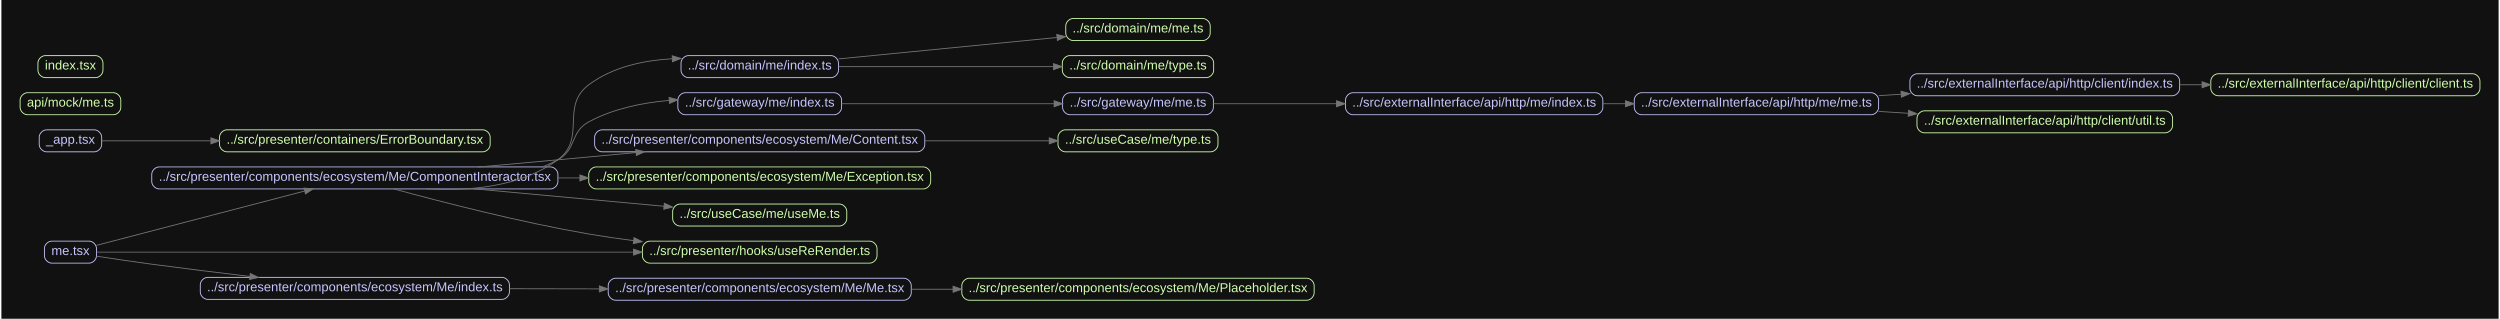
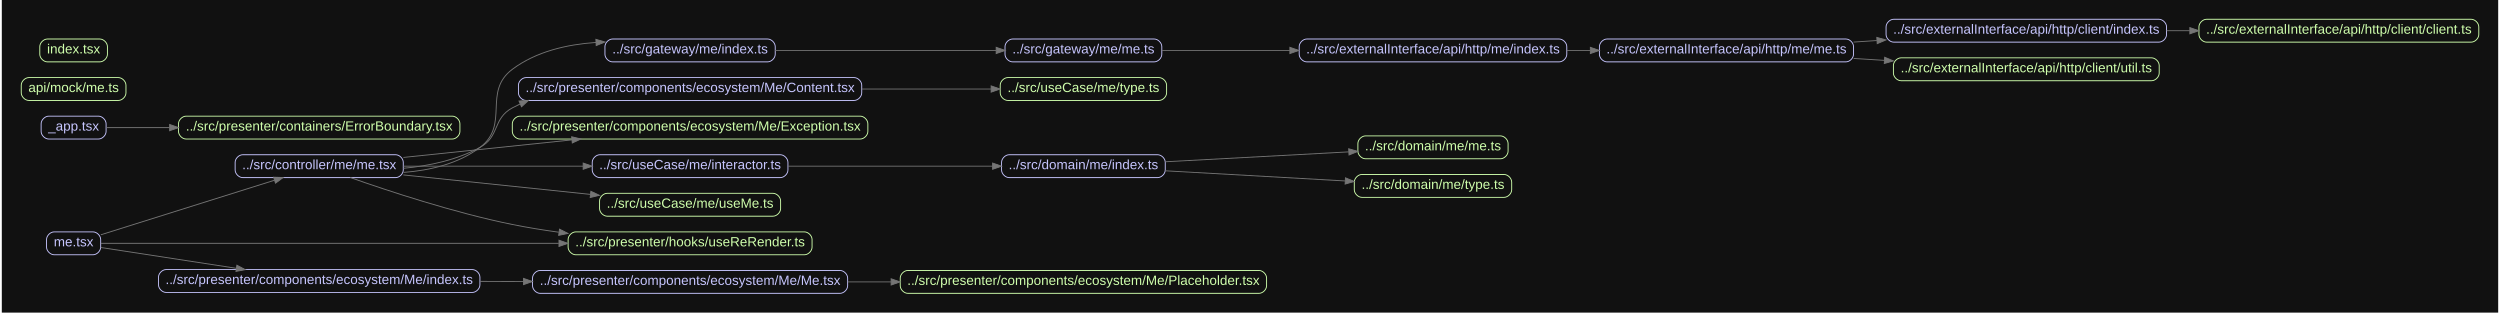
- <svg xmlns="http://www.w3.org/2000/svg" width="2894pt" height="369pt" viewBox="0.00 0.00 2894.29 369.45">
-   <g id="graph0" class="graph" transform="scale(1 1) rotate(0) translate(21.6 347.8485)">
-     <polygon fill="#111111" stroke="transparent" points="-21.6,21.6 -21.6,-347.849 2872.689,-347.849 2872.689,21.6 -21.6,21.6" />
+ <svg xmlns="http://www.w3.org/2000/svg" width="2783pt" height="348pt" viewBox="0.00 0.00 2782.57 348.45">
+   <g id="graph0" class="graph" transform="scale(1 1) rotate(0) translate(21.6 326.8485)">
+     <polygon fill="#111111" stroke="transparent" points="-21.6,21.6 -21.6,-326.849 2760.965,-326.849 2760.965,21.6 -21.6,21.6" />
    <g id="node1" class="node">
-       <path fill="none" stroke="#c6c5fe" d="M940.034,-283.374C940.034,-283.374 774.576,-283.374 774.576,-283.374 770.326,-283.374 766.077,-279.124 766.077,-274.874 766.077,-274.874 766.077,-266.374 766.077,-266.374 766.077,-262.124 770.326,-257.875 774.576,-257.875 774.576,-257.875 940.034,-257.875 940.034,-257.875 944.284,-257.875 948.534,-262.124 948.534,-266.374 948.534,-266.374 948.534,-274.874 948.534,-274.874 948.534,-279.124 944.284,-283.374 940.034,-283.374" />
-       <text text-anchor="middle" x="857.305" y="-267.248" font-family="Arial" font-size="15.00" fill="#c6c5fe">../src/domain/me/index.ts</text>
+       <path fill="none" stroke="#c6c5fe" d="M417.385,-154.374C417.385,-154.374 246.981,-154.374 246.981,-154.374 242.731,-154.374 238.481,-150.124 238.481,-145.874 238.481,-145.874 238.481,-137.374 238.481,-137.374 238.481,-133.124 242.731,-128.875 246.981,-128.875 246.981,-128.875 417.385,-128.875 417.385,-128.875 421.635,-128.875 425.885,-133.124 425.885,-137.374 425.885,-137.374 425.885,-145.874 425.885,-145.874 425.885,-150.124 421.635,-154.374 417.385,-154.374" />
+       <text text-anchor="middle" x="332.183" y="-138.249" font-family="Arial" font-size="15.00" fill="#c6c5fe">../src/controller/me/me.tsx</text>
    </g>
    <g id="node2" class="node">
-       <path fill="none" stroke="#cfffac" d="M1370.927,-326.374C1370.927,-326.374 1220.513,-326.374 1220.513,-326.374 1216.263,-326.374 1212.013,-322.124 1212.013,-317.874 1212.013,-317.874 1212.013,-309.374 1212.013,-309.374 1212.013,-305.124 1216.263,-300.875 1220.513,-300.875 1220.513,-300.875 1370.927,-300.875 1370.927,-300.875 1375.177,-300.875 1379.427,-305.124 1379.427,-309.374 1379.427,-309.374 1379.427,-317.874 1379.427,-317.874 1379.427,-322.124 1375.177,-326.374 1370.927,-326.374" />
-       <text text-anchor="middle" x="1295.72" y="-310.248" font-family="Arial" font-size="15.00" fill="#cfffac">../src/domain/me/me.ts</text>
+       <path fill="none" stroke="#c6c5fe" d="M831.983,-283.374C831.983,-283.374 659.18,-283.374 659.18,-283.374 654.93,-283.374 650.68,-279.124 650.68,-274.874 650.68,-274.874 650.68,-266.374 650.68,-266.374 650.68,-262.124 654.93,-257.875 659.18,-257.875 659.18,-257.875 831.983,-257.875 831.983,-257.875 836.233,-257.875 840.483,-262.124 840.483,-266.374 840.483,-266.374 840.483,-274.874 840.483,-274.874 840.483,-279.124 836.233,-283.374 831.983,-283.374" />
+       <text text-anchor="middle" x="745.582" y="-267.248" font-family="Arial" font-size="15.00" fill="#c6c5fe">../src/gateway/me/index.ts</text>
    </g>
    <g id="edge1" class="edge">
-       <path fill="none" stroke="#757575" d="M948.678,-279.586C1022.738,-286.85 1126.723,-297.049 1201.529,-304.386" />
-       <polygon fill="#757575" stroke="#757575" points="1201.591,-307.909 1211.885,-305.402 1202.274,-300.942 1201.591,-307.909" />
+       <path fill="none" stroke="#757575" d="M426.177,-134.674C455.961,-136.905 487.378,-144.379 511.503,-162.624 544.879,-187.866 513.99,-224.565 547.503,-249.624 573.92,-269.377 608.149,-277.325 640.702,-279.524" />
+       <polygon fill="#757575" stroke="#757575" points="640.577,-283.022 650.74,-280.028 640.929,-276.031 640.577,-283.022" />
    </g>
    <g id="node3" class="node">
-       <path fill="none" stroke="#cfffac" d="M1374.941,-283.374C1374.941,-283.374 1216.498,-283.374 1216.498,-283.374 1212.249,-283.374 1207.999,-279.124 1207.999,-274.874 1207.999,-274.874 1207.999,-266.374 1207.999,-266.374 1207.999,-262.124 1212.249,-257.875 1216.498,-257.875 1216.498,-257.875 1374.941,-257.875 1374.941,-257.875 1379.191,-257.875 1383.441,-262.124 1383.441,-266.374 1383.441,-266.374 1383.441,-274.874 1383.441,-274.874 1383.441,-279.124 1379.191,-283.374 1374.941,-283.374" />
-       <text text-anchor="middle" x="1295.72" y="-267.248" font-family="Arial" font-size="15.00" fill="#cfffac">../src/domain/me/type.ts</text>
+       <path fill="none" stroke="#c6c5fe" d="M928.401,-240.374C928.401,-240.374 562.763,-240.374 562.763,-240.374 558.513,-240.374 554.263,-236.124 554.263,-231.874 554.263,-231.874 554.263,-223.374 554.263,-223.374 554.263,-219.124 558.513,-214.875 562.763,-214.875 562.763,-214.875 928.401,-214.875 928.401,-214.875 932.65,-214.875 936.9,-219.124 936.9,-223.374 936.9,-223.374 936.9,-231.874 936.9,-231.874 936.9,-236.124 932.65,-240.374 928.401,-240.374" />
+       <text text-anchor="middle" x="745.582" y="-224.249" font-family="Arial" font-size="15.00" fill="#c6c5fe">../src/presenter/components/ecosystem/Me/Content.tsx</text>
    </g>
    <g id="edge2" class="edge">
-       <path fill="none" stroke="#757575" d="M948.678,-270.624C1021.42,-270.624 1123.031,-270.624 1197.507,-270.624" />
-       <polygon fill="#757575" stroke="#757575" points="1197.831,-274.124 1207.83,-270.624 1197.83,-267.124 1197.831,-274.124" />
+       <path fill="none" stroke="#757575" d="M426.139,-139.257C454.945,-141.958 485.795,-148.552 511.503,-162.624 533.667,-174.756 525.273,-194.614 547.503,-206.624 550.303,-208.137 553.158,-209.568 556.06,-210.922" />
+       <polygon fill="#757575" stroke="#757575" points="554.91,-214.237 565.478,-214.984 557.682,-207.81 554.91,-214.237" />
    </g>
    <g id="node4" class="node">
-       <path fill="none" stroke="#cfffac" d="M2842.575,-262.374C2842.575,-262.374 2547.631,-262.374 2547.631,-262.374 2543.381,-262.374 2539.131,-258.124 2539.131,-253.874 2539.131,-253.874 2539.131,-245.374 2539.131,-245.374 2539.131,-241.124 2543.381,-236.875 2547.631,-236.875 2547.631,-236.875 2842.575,-236.875 2842.575,-236.875 2846.825,-236.875 2851.075,-241.124 2851.075,-245.374 2851.075,-245.374 2851.075,-253.874 2851.075,-253.874 2851.075,-258.124 2846.825,-262.374 2842.575,-262.374" />
-       <text text-anchor="middle" x="2695.103" y="-246.249" font-family="Arial" font-size="15.00" fill="#cfffac">../src/externalInterface/api/http/client/client.ts</text>
+       <path fill="none" stroke="#cfffac" d="M935.238,-197.374C935.238,-197.374 555.925,-197.374 555.925,-197.374 551.675,-197.374 547.425,-193.124 547.425,-188.874 547.425,-188.874 547.425,-180.374 547.425,-180.374 547.425,-176.124 551.675,-171.875 555.925,-171.875 555.925,-171.875 935.238,-171.875 935.238,-171.875 939.488,-171.875 943.738,-176.124 943.738,-180.374 943.738,-180.374 943.738,-188.874 943.738,-188.874 943.738,-193.124 939.488,-197.374 935.238,-197.374" />
+       <text text-anchor="middle" x="745.582" y="-181.249" font-family="Arial" font-size="15.00" fill="#cfffac">../src/presenter/components/ecosystem/Me/Exception.tsx</text>
+     </g>
+     <g id="edge3" class="edge">
+       <path fill="none" stroke="#757575" d="M425.989,-151.382C481.502,-157.156 552.685,-164.56 613.775,-170.914" />
+       <polygon fill="#757575" stroke="#757575" points="613.572,-174.412 623.88,-171.965 614.296,-167.45 613.572,-174.412" />
    </g>
    <g id="node5" class="node">
-       <path fill="none" stroke="#c6c5fe" d="M2494.524,-262.374C2494.524,-262.374 2198.896,-262.374 2198.896,-262.374 2194.646,-262.374 2190.396,-258.124 2190.396,-253.874 2190.396,-253.874 2190.396,-245.374 2190.396,-245.374 2190.396,-241.124 2194.646,-236.875 2198.896,-236.875 2198.896,-236.875 2494.524,-236.875 2494.524,-236.875 2498.774,-236.875 2503.024,-241.124 2503.024,-245.374 2503.024,-245.374 2503.024,-253.874 2503.024,-253.874 2503.024,-258.124 2498.774,-262.374 2494.524,-262.374" />
-       <text text-anchor="middle" x="2346.71" y="-246.249" font-family="Arial" font-size="15.00" fill="#c6c5fe">../src/externalInterface/api/http/client/index.ts</text>
+       <path fill="none" stroke="#cfffac" d="M873.041,-68.374C873.041,-68.374 618.122,-68.374 618.122,-68.374 613.872,-68.374 609.622,-64.124 609.622,-59.874 609.622,-59.874 609.622,-51.374 609.622,-51.374 609.622,-47.124 613.872,-42.874 618.122,-42.874 618.122,-42.874 873.041,-42.874 873.041,-42.874 877.291,-42.874 881.541,-47.124 881.541,-51.374 881.541,-51.374 881.541,-59.874 881.541,-59.874 881.541,-64.124 877.291,-68.374 873.041,-68.374" />
+       <text text-anchor="middle" x="745.582" y="-52.248" font-family="Arial" font-size="15.00" fill="#cfffac">../src/presenter/hooks/useReRender.ts</text>
    </g>
-     <g id="edge3" class="edge">
-       <path fill="none" stroke="#757575" d="M2503.073,-249.624C2511.654,-249.624 2520.293,-249.624 2528.906,-249.624" />
-       <polygon fill="#757575" stroke="#757575" points="2529.001,-253.124 2539.001,-249.624 2529.001,-246.124 2529.001,-253.124" />
+     <g id="edge4" class="edge">
+       <path fill="none" stroke="#757575" d="M366.726,-128.998C408.835,-114.122 482.437,-89.773 547.503,-76.624 564.15,-73.26 581.7,-70.414 599.193,-68.011" />
+       <polygon fill="#757575" stroke="#757575" points="600.026,-71.431 609.479,-66.646 599.106,-64.492 600.026,-71.431" />
    </g>
    <g id="node6" class="node">
-       <path fill="none" stroke="#cfffac" d="M2486.34,-219.374C2486.34,-219.374 2207.081,-219.374 2207.081,-219.374 2202.831,-219.374 2198.581,-215.124 2198.581,-210.874 2198.581,-210.874 2198.581,-202.374 2198.581,-202.374 2198.581,-198.124 2202.831,-193.875 2207.081,-193.875 2207.081,-193.875 2486.34,-193.875 2486.34,-193.875 2490.59,-193.875 2494.84,-198.124 2494.84,-202.374 2494.84,-202.374 2494.84,-210.874 2494.84,-210.874 2494.84,-215.124 2490.59,-219.374 2486.34,-219.374" />
-       <text text-anchor="middle" x="2346.71" y="-203.249" font-family="Arial" font-size="15.00" fill="#cfffac">../src/externalInterface/api/http/client/util.ts</text>
+       <path fill="none" stroke="#c6c5fe" d="M846.155,-154.374C846.155,-154.374 645.008,-154.374 645.008,-154.374 640.758,-154.374 636.508,-150.124 636.508,-145.874 636.508,-145.874 636.508,-137.374 636.508,-137.374 636.508,-133.124 640.758,-128.875 645.008,-128.875 645.008,-128.875 846.155,-128.875 846.155,-128.875 850.405,-128.875 854.655,-133.124 854.655,-137.374 854.655,-137.374 854.655,-145.874 854.655,-145.874 854.655,-150.124 850.405,-154.374 846.155,-154.374" />
+       <text text-anchor="middle" x="745.582" y="-138.249" font-family="Arial" font-size="15.00" fill="#c6c5fe">../src/useCase/me/interactor.ts</text>
+     </g>
+     <g id="edge5" class="edge">
+       <path fill="none" stroke="#757575" d="M425.989,-141.624C485.347,-141.624 562.622,-141.624 626.317,-141.624" />
+       <polygon fill="#757575" stroke="#757575" points="626.419,-145.124 636.419,-141.624 626.419,-138.124 626.419,-145.124" />
    </g>
    <g id="node7" class="node">
-       <path fill="none" stroke="#c6c5fe" d="M1826.008,-240.374C1826.008,-240.374 1544.739,-240.374 1544.739,-240.374 1540.489,-240.374 1536.239,-236.124 1536.239,-231.874 1536.239,-231.874 1536.239,-223.374 1536.239,-223.374 1536.239,-219.124 1540.489,-214.875 1544.739,-214.875 1544.739,-214.875 1826.008,-214.875 1826.008,-214.875 1830.258,-214.875 1834.508,-219.124 1834.508,-223.374 1834.508,-223.374 1834.508,-231.874 1834.508,-231.874 1834.508,-236.124 1830.258,-240.374 1826.008,-240.374" />
-       <text text-anchor="middle" x="1685.374" y="-224.249" font-family="Arial" font-size="15.00" fill="#c6c5fe">../src/externalInterface/api/http/me/index.ts</text>
+       <path fill="none" stroke="#cfffac" d="M837.978,-111.374C837.978,-111.374 653.185,-111.374 653.185,-111.374 648.935,-111.374 644.686,-107.124 644.686,-102.874 644.686,-102.874 644.686,-94.374 644.686,-94.374 644.686,-90.124 648.935,-85.874 653.185,-85.874 653.185,-85.874 837.978,-85.874 837.978,-85.874 842.228,-85.874 846.478,-90.124 846.478,-94.374 846.478,-94.374 846.478,-102.874 846.478,-102.874 846.478,-107.124 842.228,-111.374 837.978,-111.374" />
+       <text text-anchor="middle" x="745.582" y="-95.249" font-family="Arial" font-size="15.00" fill="#cfffac">../src/useCase/me/useMe.ts</text>
+     </g>
+     <g id="edge6" class="edge">
+       <path fill="none" stroke="#757575" d="M425.989,-131.867C487.834,-125.434 569.13,-116.978 634.251,-110.204" />
+       <polygon fill="#757575" stroke="#757575" points="634.974,-113.648 644.558,-109.132 634.25,-106.686 634.974,-113.648" />
+     </g>
+     <g id="node16" class="node">
+       <path fill="none" stroke="#c6c5fe" d="M1262.876,-283.374C1262.876,-283.374 1105.117,-283.374 1105.117,-283.374 1100.867,-283.374 1096.617,-279.124 1096.617,-274.874 1096.617,-274.874 1096.617,-266.374 1096.617,-266.374 1096.617,-262.124 1100.867,-257.875 1105.117,-257.875 1105.117,-257.875 1262.876,-257.875 1262.876,-257.875 1267.126,-257.875 1271.376,-262.124 1271.376,-266.374 1271.376,-266.374 1271.376,-274.874 1271.376,-274.874 1271.376,-279.124 1267.126,-283.374 1262.876,-283.374" />
+       <text text-anchor="middle" x="1183.996" y="-267.248" font-family="Arial" font-size="15.00" fill="#c6c5fe">../src/gateway/me/me.ts</text>
+     </g>
+     <g id="edge13" class="edge">
+       <path fill="none" stroke="#757575" d="M840.441,-270.624C913.183,-270.624 1013.224,-270.624 1086.592,-270.624" />
+       <polygon fill="#757575" stroke="#757575" points="1086.763,-274.124 1096.763,-270.624 1086.763,-267.124 1086.763,-274.124" />
+     </g>
+     <g id="node17" class="node">
+       <path fill="none" stroke="#cfffac" d="M1268.223,-240.374C1268.223,-240.374 1099.77,-240.374 1099.77,-240.374 1095.52,-240.374 1091.27,-236.124 1091.27,-231.874 1091.27,-231.874 1091.27,-223.374 1091.27,-223.374 1091.27,-219.124 1095.52,-214.875 1099.77,-214.875 1099.77,-214.875 1268.223,-214.875 1268.223,-214.875 1272.473,-214.875 1276.723,-219.124 1276.723,-223.374 1276.723,-223.374 1276.723,-231.874 1276.723,-231.874 1276.723,-236.124 1272.473,-240.374 1268.223,-240.374" />
+       <text text-anchor="middle" x="1183.996" y="-224.249" font-family="Arial" font-size="15.00" fill="#cfffac">../src/useCase/me/type.ts</text>
+     </g>
+     <g id="edge15" class="edge">
+       <path fill="none" stroke="#757575" d="M936.92,-227.624C986.444,-227.624 1037.898,-227.624 1080.947,-227.624" />
+       <polygon fill="#757575" stroke="#757575" points="1081.133,-231.124 1091.133,-227.624 1081.133,-224.124 1081.133,-231.124" />
    </g>
    <g id="node8" class="node">
-       <path fill="none" stroke="#c6c5fe" d="M2145.61,-240.374C2145.61,-240.374 1879.384,-240.374 1879.384,-240.374 1875.134,-240.374 1870.884,-236.124 1870.884,-231.874 1870.884,-231.874 1870.884,-223.374 1870.884,-223.374 1870.884,-219.124 1875.134,-214.875 1879.384,-214.875 1879.384,-214.875 2145.61,-214.875 2145.61,-214.875 2149.86,-214.875 2154.11,-219.124 2154.11,-223.374 2154.11,-223.374 2154.11,-231.874 2154.11,-231.874 2154.11,-236.124 2149.86,-240.374 2145.61,-240.374" />
-       <text text-anchor="middle" x="2012.497" y="-224.249" font-family="Arial" font-size="15.00" fill="#c6c5fe">../src/externalInterface/api/http/me/me.ts</text>
+       <path fill="none" stroke="#c6c5fe" d="M1266.725,-154.374C1266.725,-154.374 1101.267,-154.374 1101.267,-154.374 1097.017,-154.374 1092.768,-150.124 1092.768,-145.874 1092.768,-145.874 1092.768,-137.374 1092.768,-137.374 1092.768,-133.124 1097.017,-128.875 1101.267,-128.875 1101.267,-128.875 1266.725,-128.875 1266.725,-128.875 1270.975,-128.875 1275.225,-133.124 1275.225,-137.374 1275.225,-137.374 1275.225,-145.874 1275.225,-145.874 1275.225,-150.124 1270.975,-154.374 1266.725,-154.374" />
+       <text text-anchor="middle" x="1183.996" y="-138.249" font-family="Arial" font-size="15.00" fill="#c6c5fe">../src/domain/me/index.ts</text>
    </g>
-     <g id="edge4" class="edge">
-       <path fill="none" stroke="#757575" d="M1834.576,-227.624C1843.236,-227.624 1851.95,-227.624 1860.62,-227.624" />
-       <polygon fill="#757575" stroke="#757575" points="1860.771,-231.124 1870.771,-227.624 1860.771,-224.124 1860.771,-231.124" />
-     </g>
-     <g id="edge5" class="edge">
-       <path fill="none" stroke="#757575" d="M2154.233,-236.954C2162.801,-237.518 2171.46,-238.088 2180.116,-238.658" />
-       <polygon fill="#757575" stroke="#757575" points="2180.064,-242.162 2190.272,-239.327 2180.524,-235.177 2180.064,-242.162" />
-     </g>
-     <g id="edge6" class="edge">
-       <path fill="none" stroke="#757575" d="M2154.233,-218.718C2165.586,-218.005 2177.098,-217.282 2188.554,-216.562" />
-       <polygon fill="#757575" stroke="#757575" points="2188.84,-220.051 2198.601,-215.931 2188.401,-213.065 2188.84,-220.051" />
+     <g id="edge18" class="edge">
+       <path fill="none" stroke="#757575" d="M854.799,-141.624C924.514,-141.624 1014.262,-141.624 1082.437,-141.624" />
+       <polygon fill="#757575" stroke="#757575" points="1082.76,-145.124 1092.76,-141.624 1082.76,-138.124 1082.76,-145.124" />
    </g>
    <g id="node9" class="node">
-       <path fill="none" stroke="#c6c5fe" d="M943.707,-240.374C943.707,-240.374 770.904,-240.374 770.904,-240.374 766.654,-240.374 762.404,-236.124 762.404,-231.874 762.404,-231.874 762.404,-223.374 762.404,-223.374 762.404,-219.124 766.654,-214.875 770.904,-214.875 770.904,-214.875 943.707,-214.875 943.707,-214.875 947.957,-214.875 952.207,-219.124 952.207,-223.374 952.207,-223.374 952.207,-231.874 952.207,-231.874 952.207,-236.124 947.957,-240.374 943.707,-240.374" />
-       <text text-anchor="middle" x="857.305" y="-224.249" font-family="Arial" font-size="15.00" fill="#c6c5fe">../src/gateway/me/index.ts</text>
+       <path fill="none" stroke="#cfffac" d="M1648.857,-175.374C1648.857,-175.374 1498.443,-175.374 1498.443,-175.374 1494.193,-175.374 1489.943,-171.124 1489.943,-166.874 1489.943,-166.874 1489.943,-158.374 1489.943,-158.374 1489.943,-154.124 1494.193,-149.875 1498.443,-149.875 1498.443,-149.875 1648.857,-149.875 1648.857,-149.875 1653.107,-149.875 1657.357,-154.124 1657.357,-158.374 1657.357,-158.374 1657.357,-166.874 1657.357,-166.874 1657.357,-171.124 1653.107,-175.374 1648.857,-175.374" />
+       <text text-anchor="middle" x="1573.65" y="-159.249" font-family="Arial" font-size="15.00" fill="#cfffac">../src/domain/me/me.ts</text>
+     </g>
+     <g id="edge7" class="edge">
+       <path fill="none" stroke="#757575" d="M1275.353,-146.548C1336.826,-149.861 1417.661,-154.217 1479.674,-157.56" />
+       <polygon fill="#757575" stroke="#757575" points="1479.675,-161.065 1489.849,-158.108 1480.052,-154.075 1479.675,-161.065" />
    </g>
    <g id="node10" class="node">
-       <path fill="none" stroke="#c6c5fe" d="M1374.599,-240.374C1374.599,-240.374 1216.841,-240.374 1216.841,-240.374 1212.591,-240.374 1208.341,-236.124 1208.341,-231.874 1208.341,-231.874 1208.341,-223.374 1208.341,-223.374 1208.341,-219.124 1212.591,-214.875 1216.841,-214.875 1216.841,-214.875 1374.599,-214.875 1374.599,-214.875 1378.849,-214.875 1383.099,-219.124 1383.099,-223.374 1383.099,-223.374 1383.099,-231.874 1383.099,-231.874 1383.099,-236.124 1378.849,-240.374 1374.599,-240.374" />
-       <text text-anchor="middle" x="1295.72" y="-224.249" font-family="Arial" font-size="15.00" fill="#c6c5fe">../src/gateway/me/me.ts</text>
-     </g>
-     <g id="edge7" class="edge">
-       <path fill="none" stroke="#757575" d="M952.165,-227.624C1024.907,-227.624 1124.947,-227.624 1198.316,-227.624" />
-       <polygon fill="#757575" stroke="#757575" points="1198.486,-231.124 1208.486,-227.624 1198.486,-224.124 1198.486,-231.124" />
+       <path fill="none" stroke="#cfffac" d="M1652.872,-132.374C1652.872,-132.374 1494.429,-132.374 1494.429,-132.374 1490.179,-132.374 1485.929,-128.124 1485.929,-123.874 1485.929,-123.874 1485.929,-115.374 1485.929,-115.374 1485.929,-111.124 1490.179,-106.874 1494.429,-106.874 1494.429,-106.874 1652.872,-106.874 1652.872,-106.874 1657.122,-106.874 1661.371,-111.124 1661.371,-115.374 1661.371,-115.374 1661.371,-123.874 1661.371,-123.874 1661.371,-128.124 1657.122,-132.374 1652.872,-132.374" />
+       <text text-anchor="middle" x="1573.65" y="-116.249" font-family="Arial" font-size="15.00" fill="#cfffac">../src/domain/me/type.ts</text>
    </g>
    <g id="edge8" class="edge">
-       <path fill="none" stroke="#757575" d="M1383.166,-227.624C1425.255,-227.624 1477.066,-227.624 1525.828,-227.624" />
-       <polygon fill="#757575" stroke="#757575" points="1525.859,-231.124 1535.859,-227.624 1525.859,-224.124 1525.859,-231.124" />
+       <path fill="none" stroke="#757575" d="M1275.353,-136.466C1335.548,-133.068 1414.307,-128.621 1475.781,-125.15" />
+       <polygon fill="#757575" stroke="#757575" points="1476.094,-128.638 1485.881,-124.58 1475.699,-121.649 1476.094,-128.638" />
    </g>
    <g id="node11" class="node">
-       <path fill="none" stroke="#c6c5fe" d="M614.91,-154.374C614.91,-154.374 161.179,-154.374 161.179,-154.374 156.929,-154.374 152.679,-150.124 152.679,-145.874 152.679,-145.874 152.679,-137.374 152.679,-137.374 152.679,-133.124 156.929,-128.875 161.179,-128.875 161.179,-128.875 614.91,-128.875 614.91,-128.875 619.16,-128.875 623.41,-133.124 623.41,-137.374 623.41,-137.374 623.41,-145.874 623.41,-145.874 623.41,-150.124 619.16,-154.374 614.91,-154.374" />
-       <text text-anchor="middle" x="388.044" y="-138.249" font-family="Arial" font-size="15.00" fill="#c6c5fe">../src/presenter/components/ecosystem/Me/ComponentInteractor.tsx</text>
+       <path fill="none" stroke="#cfffac" d="M2730.851,-305.374C2730.851,-305.374 2435.908,-305.374 2435.908,-305.374 2431.658,-305.374 2427.408,-301.124 2427.408,-296.874 2427.408,-296.874 2427.408,-288.374 2427.408,-288.374 2427.408,-284.124 2431.658,-279.875 2435.908,-279.875 2435.908,-279.875 2730.851,-279.875 2730.851,-279.875 2735.101,-279.875 2739.351,-284.124 2739.351,-288.374 2739.351,-288.374 2739.351,-296.874 2739.351,-296.874 2739.351,-301.124 2735.101,-305.374 2730.851,-305.374" />
+       <text text-anchor="middle" x="2583.379" y="-289.248" font-family="Arial" font-size="15.00" fill="#cfffac">../src/externalInterface/api/http/client/client.ts</text>
+     </g>
+     <g id="node12" class="node">
+       <path fill="none" stroke="#c6c5fe" d="M2382.801,-305.374C2382.801,-305.374 2087.172,-305.374 2087.172,-305.374 2082.923,-305.374 2078.673,-301.124 2078.673,-296.874 2078.673,-296.874 2078.673,-288.374 2078.673,-288.374 2078.673,-284.124 2082.923,-279.875 2087.172,-279.875 2087.172,-279.875 2382.801,-279.875 2382.801,-279.875 2387.051,-279.875 2391.301,-284.124 2391.301,-288.374 2391.301,-288.374 2391.301,-296.874 2391.301,-296.874 2391.301,-301.124 2387.051,-305.374 2382.801,-305.374" />
+       <text text-anchor="middle" x="2234.987" y="-289.248" font-family="Arial" font-size="15.00" fill="#c6c5fe">../src/externalInterface/api/http/client/index.ts</text>
    </g>
    <g id="edge9" class="edge">
-       <path fill="none" stroke="#757575" d="M470.831,-128.993C519.616,-126.089 580.037,-130.885 623.227,-162.624 656.947,-187.405 625.713,-224.565 659.227,-249.624 686.522,-270.033 722.158,-277.841 755.667,-279.724" />
-       <polygon fill="#757575" stroke="#757575" points="755.858,-283.234 765.987,-280.126 756.131,-276.24 755.858,-283.234" />
+       <path fill="none" stroke="#757575" d="M2391.349,-292.624C2399.93,-292.624 2408.57,-292.624 2417.183,-292.624" />
+       <polygon fill="#757575" stroke="#757575" points="2417.277,-296.124 2427.277,-292.624 2417.277,-289.124 2417.277,-296.124" />
+     </g>
+     <g id="node13" class="node">
+       <path fill="none" stroke="#cfffac" d="M2374.616,-262.374C2374.616,-262.374 2095.357,-262.374 2095.357,-262.374 2091.107,-262.374 2086.857,-258.124 2086.857,-253.874 2086.857,-253.874 2086.857,-245.374 2086.857,-245.374 2086.857,-241.124 2091.107,-236.875 2095.357,-236.875 2095.357,-236.875 2374.616,-236.875 2374.616,-236.875 2378.866,-236.875 2383.116,-241.124 2383.116,-245.374 2383.116,-245.374 2383.116,-253.874 2383.116,-253.874 2383.116,-258.124 2378.866,-262.374 2374.616,-262.374" />
+       <text text-anchor="middle" x="2234.987" y="-246.249" font-family="Arial" font-size="15.00" fill="#cfffac">../src/externalInterface/api/http/client/util.ts</text>
+     </g>
+     <g id="node14" class="node">
+       <path fill="none" stroke="#c6c5fe" d="M1714.285,-283.374C1714.285,-283.374 1433.015,-283.374 1433.015,-283.374 1428.766,-283.374 1424.516,-279.124 1424.516,-274.874 1424.516,-274.874 1424.516,-266.374 1424.516,-266.374 1424.516,-262.124 1428.766,-257.875 1433.015,-257.875 1433.015,-257.875 1714.285,-257.875 1714.285,-257.875 1718.535,-257.875 1722.785,-262.124 1722.785,-266.374 1722.785,-266.374 1722.785,-274.874 1722.785,-274.874 1722.785,-279.124 1718.535,-283.374 1714.285,-283.374" />
+       <text text-anchor="middle" x="1573.65" y="-267.248" font-family="Arial" font-size="15.00" fill="#c6c5fe">../src/externalInterface/api/http/me/index.ts</text>
+     </g>
+     <g id="node15" class="node">
+       <path fill="none" stroke="#c6c5fe" d="M2033.886,-283.374C2033.886,-283.374 1767.661,-283.374 1767.661,-283.374 1763.411,-283.374 1759.161,-279.124 1759.161,-274.874 1759.161,-274.874 1759.161,-266.374 1759.161,-266.374 1759.161,-262.124 1763.411,-257.875 1767.661,-257.875 1767.661,-257.875 2033.886,-257.875 2033.886,-257.875 2038.136,-257.875 2042.386,-262.124 2042.386,-266.374 2042.386,-266.374 2042.386,-274.874 2042.386,-274.874 2042.386,-279.124 2038.136,-283.374 2033.886,-283.374" />
+       <text text-anchor="middle" x="1900.773" y="-267.248" font-family="Arial" font-size="15.00" fill="#c6c5fe">../src/externalInterface/api/http/me/me.ts</text>
    </g>
    <g id="edge10" class="edge">
-       <path fill="none" stroke="#757575" d="M605.303,-154.294C611.441,-156.786 617.431,-159.554 623.227,-162.624 645.556,-174.45 636.997,-194.614 659.227,-206.624 687.298,-221.791 720.865,-228.752 752.319,-231.454" />
-       <polygon fill="#757575" stroke="#757575" points="752.221,-234.956 762.447,-232.186 752.726,-227.974 752.221,-234.956" />
-     </g>
-     <g id="node12" class="node">
-       <path fill="none" stroke="#c6c5fe" d="M1040.124,-197.374C1040.124,-197.374 674.486,-197.374 674.486,-197.374 670.236,-197.374 665.986,-193.124 665.986,-188.874 665.986,-188.874 665.986,-180.374 665.986,-180.374 665.986,-176.124 670.236,-171.875 674.486,-171.875 674.486,-171.875 1040.124,-171.875 1040.124,-171.875 1044.374,-171.875 1048.624,-176.124 1048.624,-180.374 1048.624,-180.374 1048.624,-188.874 1048.624,-188.874 1048.624,-193.124 1044.374,-197.374 1040.124,-197.374" />
-       <text text-anchor="middle" x="857.305" y="-181.249" font-family="Arial" font-size="15.00" fill="#c6c5fe">../src/presenter/components/ecosystem/Me/Content.tsx</text>
+       <path fill="none" stroke="#757575" d="M1722.853,-270.624C1731.512,-270.624 1740.226,-270.624 1748.896,-270.624" />
+       <polygon fill="#757575" stroke="#757575" points="1749.047,-274.124 1759.047,-270.624 1749.047,-267.124 1749.047,-274.124" />
    </g>
    <g id="edge11" class="edge">
-       <path fill="none" stroke="#757575" d="M530.767,-154.261C561.28,-156.993 593.325,-159.884 623.227,-162.624 652.534,-165.31 683.9,-168.228 713.841,-171.034" />
-       <polygon fill="#757575" stroke="#757575" points="713.651,-174.532 723.935,-171.981 714.305,-167.562 713.651,-174.532" />
-     </g>
-     <g id="node13" class="node">
-       <path fill="none" stroke="#cfffac" d="M1046.962,-154.374C1046.962,-154.374 667.649,-154.374 667.649,-154.374 663.399,-154.374 659.149,-150.124 659.149,-145.874 659.149,-145.874 659.149,-137.374 659.149,-137.374 659.149,-133.124 663.399,-128.875 667.649,-128.875 667.649,-128.875 1046.962,-128.875 1046.962,-128.875 1051.211,-128.875 1055.461,-133.124 1055.461,-137.374 1055.461,-137.374 1055.461,-145.874 1055.461,-145.874 1055.461,-150.124 1051.211,-154.374 1046.962,-154.374" />
-       <text text-anchor="middle" x="857.305" y="-138.249" font-family="Arial" font-size="15.00" fill="#cfffac">../src/presenter/components/ecosystem/Me/Exception.tsx</text>
+       <path fill="none" stroke="#757575" d="M2042.51,-279.954C2051.077,-280.518 2059.736,-281.088 2068.393,-281.658" />
+       <polygon fill="#757575" stroke="#757575" points="2068.34,-285.162 2078.548,-282.327 2068.8,-278.177 2068.34,-285.162" />
    </g>
    <g id="edge12" class="edge">
-       <path fill="none" stroke="#757575" d="M623.362,-141.624C631.816,-141.624 640.269,-141.624 648.677,-141.624" />
-       <polygon fill="#757575" stroke="#757575" points="648.908,-145.124 658.908,-141.624 648.907,-138.124 648.908,-145.124" />
-     </g>
-     <g id="node14" class="node">
-       <path fill="none" stroke="#cfffac" d="M984.765,-68.374C984.765,-68.374 729.846,-68.374 729.846,-68.374 725.596,-68.374 721.346,-64.124 721.346,-59.874 721.346,-59.874 721.346,-51.374 721.346,-51.374 721.346,-47.124 725.596,-42.874 729.846,-42.874 729.846,-42.874 984.765,-42.874 984.765,-42.874 989.015,-42.874 993.265,-47.124 993.265,-51.374 993.265,-51.374 993.265,-59.874 993.265,-59.874 993.265,-64.124 989.015,-68.374 984.765,-68.374" />
-       <text text-anchor="middle" x="857.305" y="-52.248" font-family="Arial" font-size="15.00" fill="#cfffac">../src/presenter/hooks/useReRender.ts</text>
-     </g>
-     <g id="edge13" class="edge">
-       <path fill="none" stroke="#757575" d="M433.254,-128.884C486.784,-114.243 578.832,-90.461 659.227,-76.624 675.893,-73.756 693.42,-71.217 710.87,-68.987" />
-       <polygon fill="#757575" stroke="#757575" points="711.638,-72.418 721.129,-67.709 710.773,-65.472 711.638,-72.418" />
-     </g>
-     <g id="node15" class="node">
-       <path fill="none" stroke="#cfffac" d="M949.701,-111.374C949.701,-111.374 764.909,-111.374 764.909,-111.374 760.659,-111.374 756.409,-107.124 756.409,-102.874 756.409,-102.874 756.409,-94.374 756.409,-94.374 756.409,-90.124 760.659,-85.874 764.909,-85.874 764.909,-85.874 949.701,-85.874 949.701,-85.874 953.951,-85.874 958.201,-90.124 958.201,-94.374 958.201,-94.374 958.201,-102.874 958.201,-102.874 958.201,-107.124 953.951,-111.374 949.701,-111.374" />
-       <text text-anchor="middle" x="857.305" y="-95.249" font-family="Arial" font-size="15.00" fill="#cfffac">../src/useCase/me/useMe.ts</text>
+       <path fill="none" stroke="#757575" d="M2042.51,-261.718C2053.862,-261.005 2065.374,-260.282 2076.83,-259.562" />
+       <polygon fill="#757575" stroke="#757575" points="2077.117,-263.051 2086.877,-258.931 2076.677,-256.065 2077.117,-263.051" />
    </g>
    <g id="edge14" class="edge">
-       <path fill="none" stroke="#757575" d="M525.984,-128.984C596.197,-122.55 680.413,-114.834 746.368,-108.79" />
-       <polygon fill="#757575" stroke="#757575" points="746.737,-112.271 756.376,-107.873 746.099,-105.3 746.737,-112.271" />
-     </g>
-     <g id="node16" class="node">
-       <path fill="none" stroke="#cfffac" d="M1379.946,-197.374C1379.946,-197.374 1211.494,-197.374 1211.494,-197.374 1207.244,-197.374 1202.994,-193.124 1202.994,-188.874 1202.994,-188.874 1202.994,-180.374 1202.994,-180.374 1202.994,-176.124 1207.244,-171.875 1211.494,-171.875 1211.494,-171.875 1379.946,-171.875 1379.946,-171.875 1384.196,-171.875 1388.446,-176.124 1388.446,-180.374 1388.446,-180.374 1388.446,-188.874 1388.446,-188.874 1388.446,-193.124 1384.196,-197.374 1379.946,-197.374" />
-       <text text-anchor="middle" x="1295.72" y="-181.249" font-family="Arial" font-size="15.00" fill="#cfffac">../src/useCase/me/type.ts</text>
-     </g>
-     <g id="edge15" class="edge">
-       <path fill="none" stroke="#757575" d="M1048.644,-184.624C1098.168,-184.624 1149.621,-184.624 1192.67,-184.624" />
-       <polygon fill="#757575" stroke="#757575" points="1192.857,-188.124 1202.857,-184.624 1192.857,-181.124 1192.857,-188.124" />
-     </g>
-     <g id="node17" class="node">
-       <path fill="none" stroke="#c6c5fe" d="M1024.425,-25.374C1024.425,-25.374 690.185,-25.374 690.185,-25.374 685.936,-25.374 681.686,-21.124 681.686,-16.874 681.686,-16.874 681.686,-8.374 681.686,-8.374 681.686,-4.124 685.936,.126 690.185,.126 690.185,.126 1024.425,.126 1024.425,.126 1028.675,.126 1032.925,-4.124 1032.925,-8.374 1032.925,-8.374 1032.925,-16.874 1032.925,-16.874 1032.925,-21.124 1028.675,-25.374 1024.425,-25.374" />
-       <text text-anchor="middle" x="857.305" y="-9.248" font-family="Arial" font-size="15.00" fill="#c6c5fe">../src/presenter/components/ecosystem/Me/Me.tsx</text>
+       <path fill="none" stroke="#757575" d="M1271.442,-270.624C1313.531,-270.624 1365.343,-270.624 1414.104,-270.624" />
+       <polygon fill="#757575" stroke="#757575" points="1414.135,-274.124 1424.135,-270.624 1414.135,-267.124 1414.135,-274.124" />
    </g>
    <g id="node18" class="node">
-       <path fill="none" stroke="#cfffac" d="M1491.394,-25.374C1491.394,-25.374 1100.046,-25.374 1100.046,-25.374 1095.796,-25.374 1091.546,-21.124 1091.546,-16.874 1091.546,-16.874 1091.546,-8.374 1091.546,-8.374 1091.546,-4.124 1095.796,.126 1100.046,.126 1100.046,.126 1491.394,.126 1491.394,.126 1495.643,.126 1499.893,-4.124 1499.893,-8.374 1499.893,-8.374 1499.893,-16.874 1499.893,-16.874 1499.893,-21.124 1495.643,-25.374 1491.394,-25.374" />
-       <text text-anchor="middle" x="1295.72" y="-9.248" font-family="Arial" font-size="15.00" fill="#cfffac">../src/presenter/components/ecosystem/Me/Placeholder.tsx</text>
+       <path fill="none" stroke="#c6c5fe" d="M912.701,-25.374C912.701,-25.374 578.462,-25.374 578.462,-25.374 574.212,-25.374 569.962,-21.124 569.962,-16.874 569.962,-16.874 569.962,-8.374 569.962,-8.374 569.962,-4.124 574.212,.126 578.462,.126 578.462,.126 912.701,.126 912.701,.126 916.951,.126 921.201,-4.124 921.201,-8.374 921.201,-8.374 921.201,-16.874 921.201,-16.874 921.201,-21.124 916.951,-25.374 912.701,-25.374" />
+       <text text-anchor="middle" x="745.582" y="-9.248" font-family="Arial" font-size="15.00" fill="#c6c5fe">../src/presenter/components/ecosystem/Me/Me.tsx</text>
+     </g>
+     <g id="node19" class="node">
+       <path fill="none" stroke="#cfffac" d="M1379.67,-25.374C1379.67,-25.374 988.323,-25.374 988.323,-25.374 984.073,-25.374 979.823,-21.124 979.823,-16.874 979.823,-16.874 979.823,-8.374 979.823,-8.374 979.823,-4.124 984.073,.126 988.323,.126 988.323,.126 1379.67,.126 1379.67,.126 1383.92,.126 1388.17,-4.124 1388.17,-8.374 1388.17,-8.374 1388.17,-16.874 1388.17,-16.874 1388.17,-21.124 1383.92,-25.374 1379.67,-25.374" />
+       <text text-anchor="middle" x="1183.996" y="-9.248" font-family="Arial" font-size="15.00" fill="#cfffac">../src/presenter/components/ecosystem/Me/Placeholder.tsx</text>
    </g>
    <g id="edge16" class="edge">
-       <path fill="none" stroke="#757575" d="M1033.099,-12.624C1048.98,-12.624 1065.178,-12.624 1081.34,-12.624" />
-       <polygon fill="#757575" stroke="#757575" points="1081.396,-16.124 1091.396,-12.624 1081.396,-9.124 1081.396,-16.124" />
+       <path fill="none" stroke="#757575" d="M921.375,-12.624C937.256,-12.624 953.454,-12.624 969.617,-12.624" />
+       <polygon fill="#757575" stroke="#757575" points="969.673,-16.124 979.673,-12.624 969.673,-9.124 969.673,-16.124" />
    </g>
-     <g id="node19" class="node">
-       <path fill="none" stroke="#c6c5fe" d="M558.686,-26.374C558.686,-26.374 217.403,-26.374 217.403,-26.374 213.153,-26.374 208.903,-22.124 208.903,-17.874 208.903,-17.874 208.903,-9.374 208.903,-9.374 208.903,-5.124 213.153,-.875 217.403,-.875 217.403,-.875 558.686,-.875 558.686,-.875 562.936,-.875 567.186,-5.124 567.186,-9.374 567.186,-9.374 567.186,-17.874 567.186,-17.874 567.186,-22.124 562.936,-26.374 558.686,-26.374" />
-       <text text-anchor="middle" x="388.044" y="-10.248" font-family="Arial" font-size="15.00" fill="#c6c5fe">../src/presenter/components/ecosystem/Me/index.ts</text>
+     <g id="node20" class="node">
+       <path fill="none" stroke="#c6c5fe" d="M502.825,-26.374C502.825,-26.374 161.541,-26.374 161.541,-26.374 157.291,-26.374 153.041,-22.124 153.041,-17.874 153.041,-17.874 153.041,-9.374 153.041,-9.374 153.041,-5.124 157.291,-.875 161.541,-.875 161.541,-.875 502.825,-.875 502.825,-.875 507.075,-.875 511.324,-5.124 511.324,-9.374 511.324,-9.374 511.324,-17.874 511.324,-17.874 511.324,-22.124 507.075,-26.374 502.825,-26.374" />
+       <text text-anchor="middle" x="332.183" y="-10.248" font-family="Arial" font-size="15.00" fill="#c6c5fe">../src/presenter/components/ecosystem/Me/index.ts</text>
    </g>
    <g id="edge17" class="edge">
-       <path fill="none" stroke="#757575" d="M567.46,-13.242C601.489,-13.169 637.16,-13.093 671.385,-13.021" />
-       <polygon fill="#757575" stroke="#757575" points="671.483,-16.52 681.475,-12.999 671.468,-9.52 671.483,-16.52" />
-     </g>
-     <g id="node20" class="node">
-       <path fill="none" stroke="#cfffac" d="M536.386,-197.374C536.386,-197.374 239.703,-197.374 239.703,-197.374 235.453,-197.374 231.203,-193.124 231.203,-188.874 231.203,-188.874 231.203,-180.374 231.203,-180.374 231.203,-176.124 235.453,-171.875 239.703,-171.875 239.703,-171.875 536.386,-171.875 536.386,-171.875 540.636,-171.875 544.886,-176.124 544.886,-180.374 544.886,-180.374 544.886,-188.874 544.886,-188.874 544.886,-193.124 540.636,-197.374 536.386,-197.374" />
-       <text text-anchor="middle" x="388.044" y="-181.249" font-family="Arial" font-size="15.00" fill="#cfffac">../src/presenter/containers/ErrorBoundary.tsx</text>
+       <path fill="none" stroke="#757575" d="M511.401,-13.191C527.473,-13.152 543.77,-13.112 559.895,-13.073" />
+       <polygon fill="#757575" stroke="#757575" points="559.918,-16.573 569.909,-13.049 559.901,-9.573 559.918,-16.573" />
    </g>
    <g id="node21" class="node">
+       <path fill="none" stroke="#cfffac" d="M480.524,-197.374C480.524,-197.374 183.841,-197.374 183.841,-197.374 179.591,-197.374 175.341,-193.124 175.341,-188.874 175.341,-188.874 175.341,-180.374 175.341,-180.374 175.341,-176.124 179.591,-171.875 183.841,-171.875 183.841,-171.875 480.524,-171.875 480.524,-171.875 484.774,-171.875 489.024,-176.124 489.024,-180.374 489.024,-180.374 489.024,-188.874 489.024,-188.874 489.024,-193.124 484.774,-197.374 480.524,-197.374" />
+       <text text-anchor="middle" x="332.183" y="-181.249" font-family="Arial" font-size="15.00" fill="#cfffac">../src/presenter/containers/ErrorBoundary.tsx</text>
+     </g>
+     <g id="node22" class="node">
      <path fill="none" stroke="#c6c5fe" d="M86.136,-197.374C86.136,-197.374 30.726,-197.374 30.726,-197.374 26.476,-197.374 22.226,-193.124 22.226,-188.874 22.226,-188.874 22.226,-180.374 22.226,-180.374 22.226,-176.124 26.476,-171.875 30.726,-171.875 30.726,-171.875 86.136,-171.875 86.136,-171.875 90.386,-171.875 94.636,-176.124 94.636,-180.374 94.636,-180.374 94.636,-188.874 94.636,-188.874 94.636,-193.124 90.386,-197.374 86.136,-197.374" />
      <text text-anchor="middle" x="58.431" y="-181.249" font-family="Arial" font-size="15.00" fill="#c6c5fe">_app.tsx</text>
    </g>
-     <g id="edge18" class="edge">
-       <path fill="none" stroke="#757575" d="M94.648,-184.624C125.874,-184.624 173.345,-184.624 221.06,-184.624" />
-       <polygon fill="#757575" stroke="#757575" points="221.239,-188.124 231.239,-184.624 221.239,-181.124 221.239,-188.124" />
+     <g id="edge19" class="edge">
+       <path fill="none" stroke="#757575" d="M94.783,-184.624C113.87,-184.624 138.769,-184.624 165.247,-184.624" />
+       <polygon fill="#757575" stroke="#757575" points="165.463,-188.124 175.463,-184.624 165.463,-181.124 165.463,-188.124" />
    </g>
-     <g id="node22" class="node">
+     <g id="node23" class="node">
      <path fill="none" stroke="#cfffac" d="M108.293,-240.374C108.293,-240.374 8.569,-240.374 8.569,-240.374 4.319,-240.374 .069,-236.124 .069,-231.874 .069,-231.874 .069,-223.374 .069,-223.374 .069,-219.124 4.319,-214.875 8.569,-214.875 8.569,-214.875 108.293,-214.875 108.293,-214.875 112.543,-214.875 116.793,-219.124 116.793,-223.374 116.793,-223.374 116.793,-231.874 116.793,-231.874 116.793,-236.124 112.543,-240.374 108.293,-240.374" />
      <text text-anchor="middle" x="58.431" y="-224.249" font-family="Arial" font-size="15.00" fill="#cfffac">api/mock/me.ts</text>
    </g>
-     <g id="node23" class="node">
+     <g id="node24" class="node">
      <path fill="none" stroke="#cfffac" d="M87.626,-283.374C87.626,-283.374 29.236,-283.374 29.236,-283.374 24.986,-283.374 20.736,-279.124 20.736,-274.874 20.736,-274.874 20.736,-266.374 20.736,-266.374 20.736,-262.124 24.986,-257.875 29.236,-257.875 29.236,-257.875 87.626,-257.875 87.626,-257.875 91.876,-257.875 96.126,-262.124 96.126,-266.374 96.126,-266.374 96.126,-274.874 96.126,-274.874 96.126,-279.124 91.876,-283.374 87.626,-283.374" />
      <text text-anchor="middle" x="58.431" y="-267.248" font-family="Arial" font-size="15.00" fill="#cfffac">index.tsx</text>
    </g>
-     <g id="node24" class="node">
+     <g id="node25" class="node">
      <path fill="none" stroke="#c6c5fe" d="M80.104,-68.374C80.104,-68.374 36.758,-68.374 36.758,-68.374 32.508,-68.374 28.258,-64.124 28.258,-59.874 28.258,-59.874 28.258,-51.374 28.258,-51.374 28.258,-47.124 32.508,-42.874 36.758,-42.874 36.758,-42.874 80.104,-42.874 80.104,-42.874 84.354,-42.874 88.603,-47.124 88.603,-51.374 88.603,-51.374 88.603,-59.874 88.603,-59.874 88.603,-64.124 84.354,-68.374 80.104,-68.374" />
      <text text-anchor="middle" x="58.431" y="-52.248" font-family="Arial" font-size="15.00" fill="#c6c5fe">me.tsx</text>
    </g>
-     <g id="edge19" class="edge">
-       <path fill="none" stroke="#757575" d="M88.556,-63.484C143.086,-77.712 259.035,-107.964 329.59,-126.373" />
-       <polygon fill="#757575" stroke="#757575" points="329.098,-129.862 339.658,-129 330.865,-123.088 329.098,-129.862" />
+     <g id="edge20" class="edge">
+       <path fill="none" stroke="#757575" d="M88.773,-65.156C135.524,-79.843 225.67,-108.163 282.168,-125.912" />
+       <polygon fill="#757575" stroke="#757575" points="281.375,-129.332 291.964,-128.989 283.473,-122.653 281.375,-129.332" />
+     </g>
+     <g id="edge22" class="edge">
+       <path fill="none" stroke="#757575" d="M88.844,-55.624C176.487,-55.624 433.862,-55.624 599.176,-55.624" />
+       <polygon fill="#757575" stroke="#757575" points="599.436,-59.124 609.436,-55.624 599.436,-52.124 599.436,-59.124" />
    </g>
    <g id="edge21" class="edge">
-       <path fill="none" stroke="#757575" d="M88.772,-55.624C189.501,-55.624 517.368,-55.624 710.796,-55.624" />
-       <polygon fill="#757575" stroke="#757575" points="711.048,-59.124 721.048,-55.624 711.048,-52.124 711.048,-59.124" />
-     </g>
-     <g id="edge20" class="edge">
-       <path fill="none" stroke="#757575" d="M88.594,-50.927C107.119,-48.099 131.342,-44.5 152.862,-41.624 189.65,-36.708 229.734,-31.778 266.216,-27.455" />
-       <polygon fill="#757575" stroke="#757575" points="266.884,-30.9 276.405,-26.252 266.063,-23.948 266.884,-30.9" />
+       <path fill="none" stroke="#757575" d="M88.773,-50.969C124.999,-45.411 187.28,-35.856 239.772,-27.802" />
+       <polygon fill="#757575" stroke="#757575" points="240.436,-31.241 249.79,-26.265 239.375,-24.322 240.436,-31.241" />
    </g>
  </g>
</svg>
